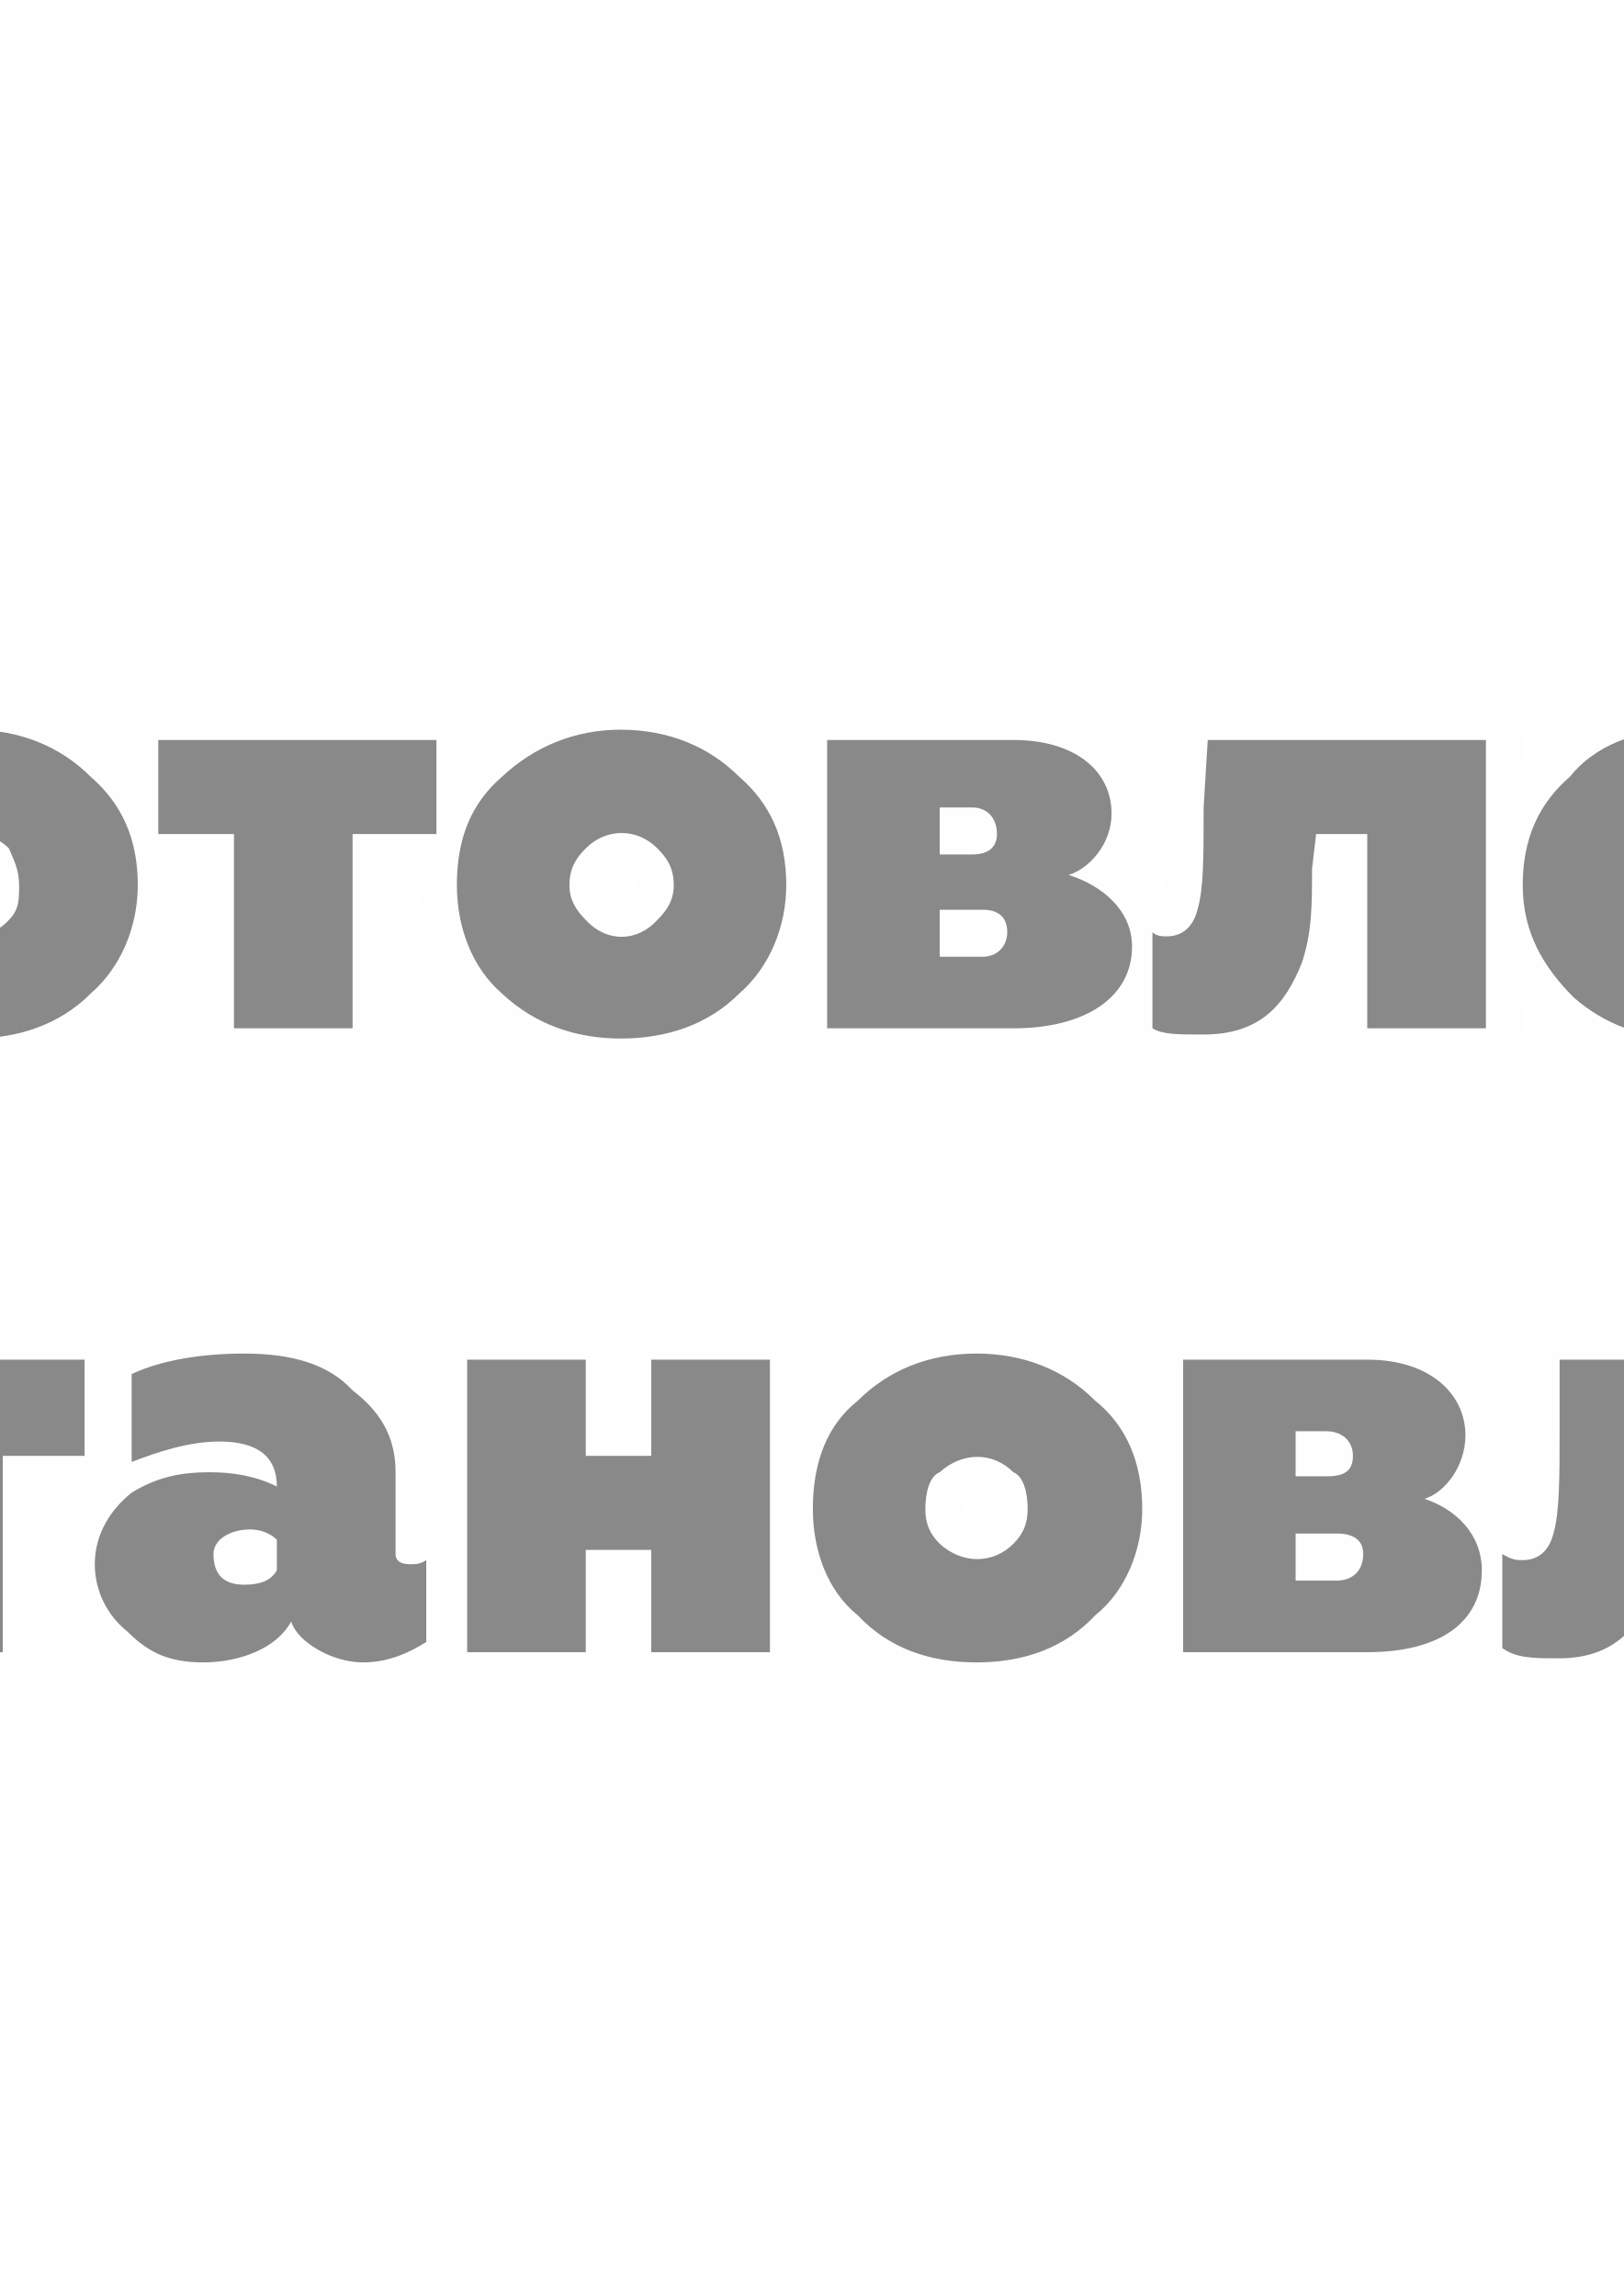
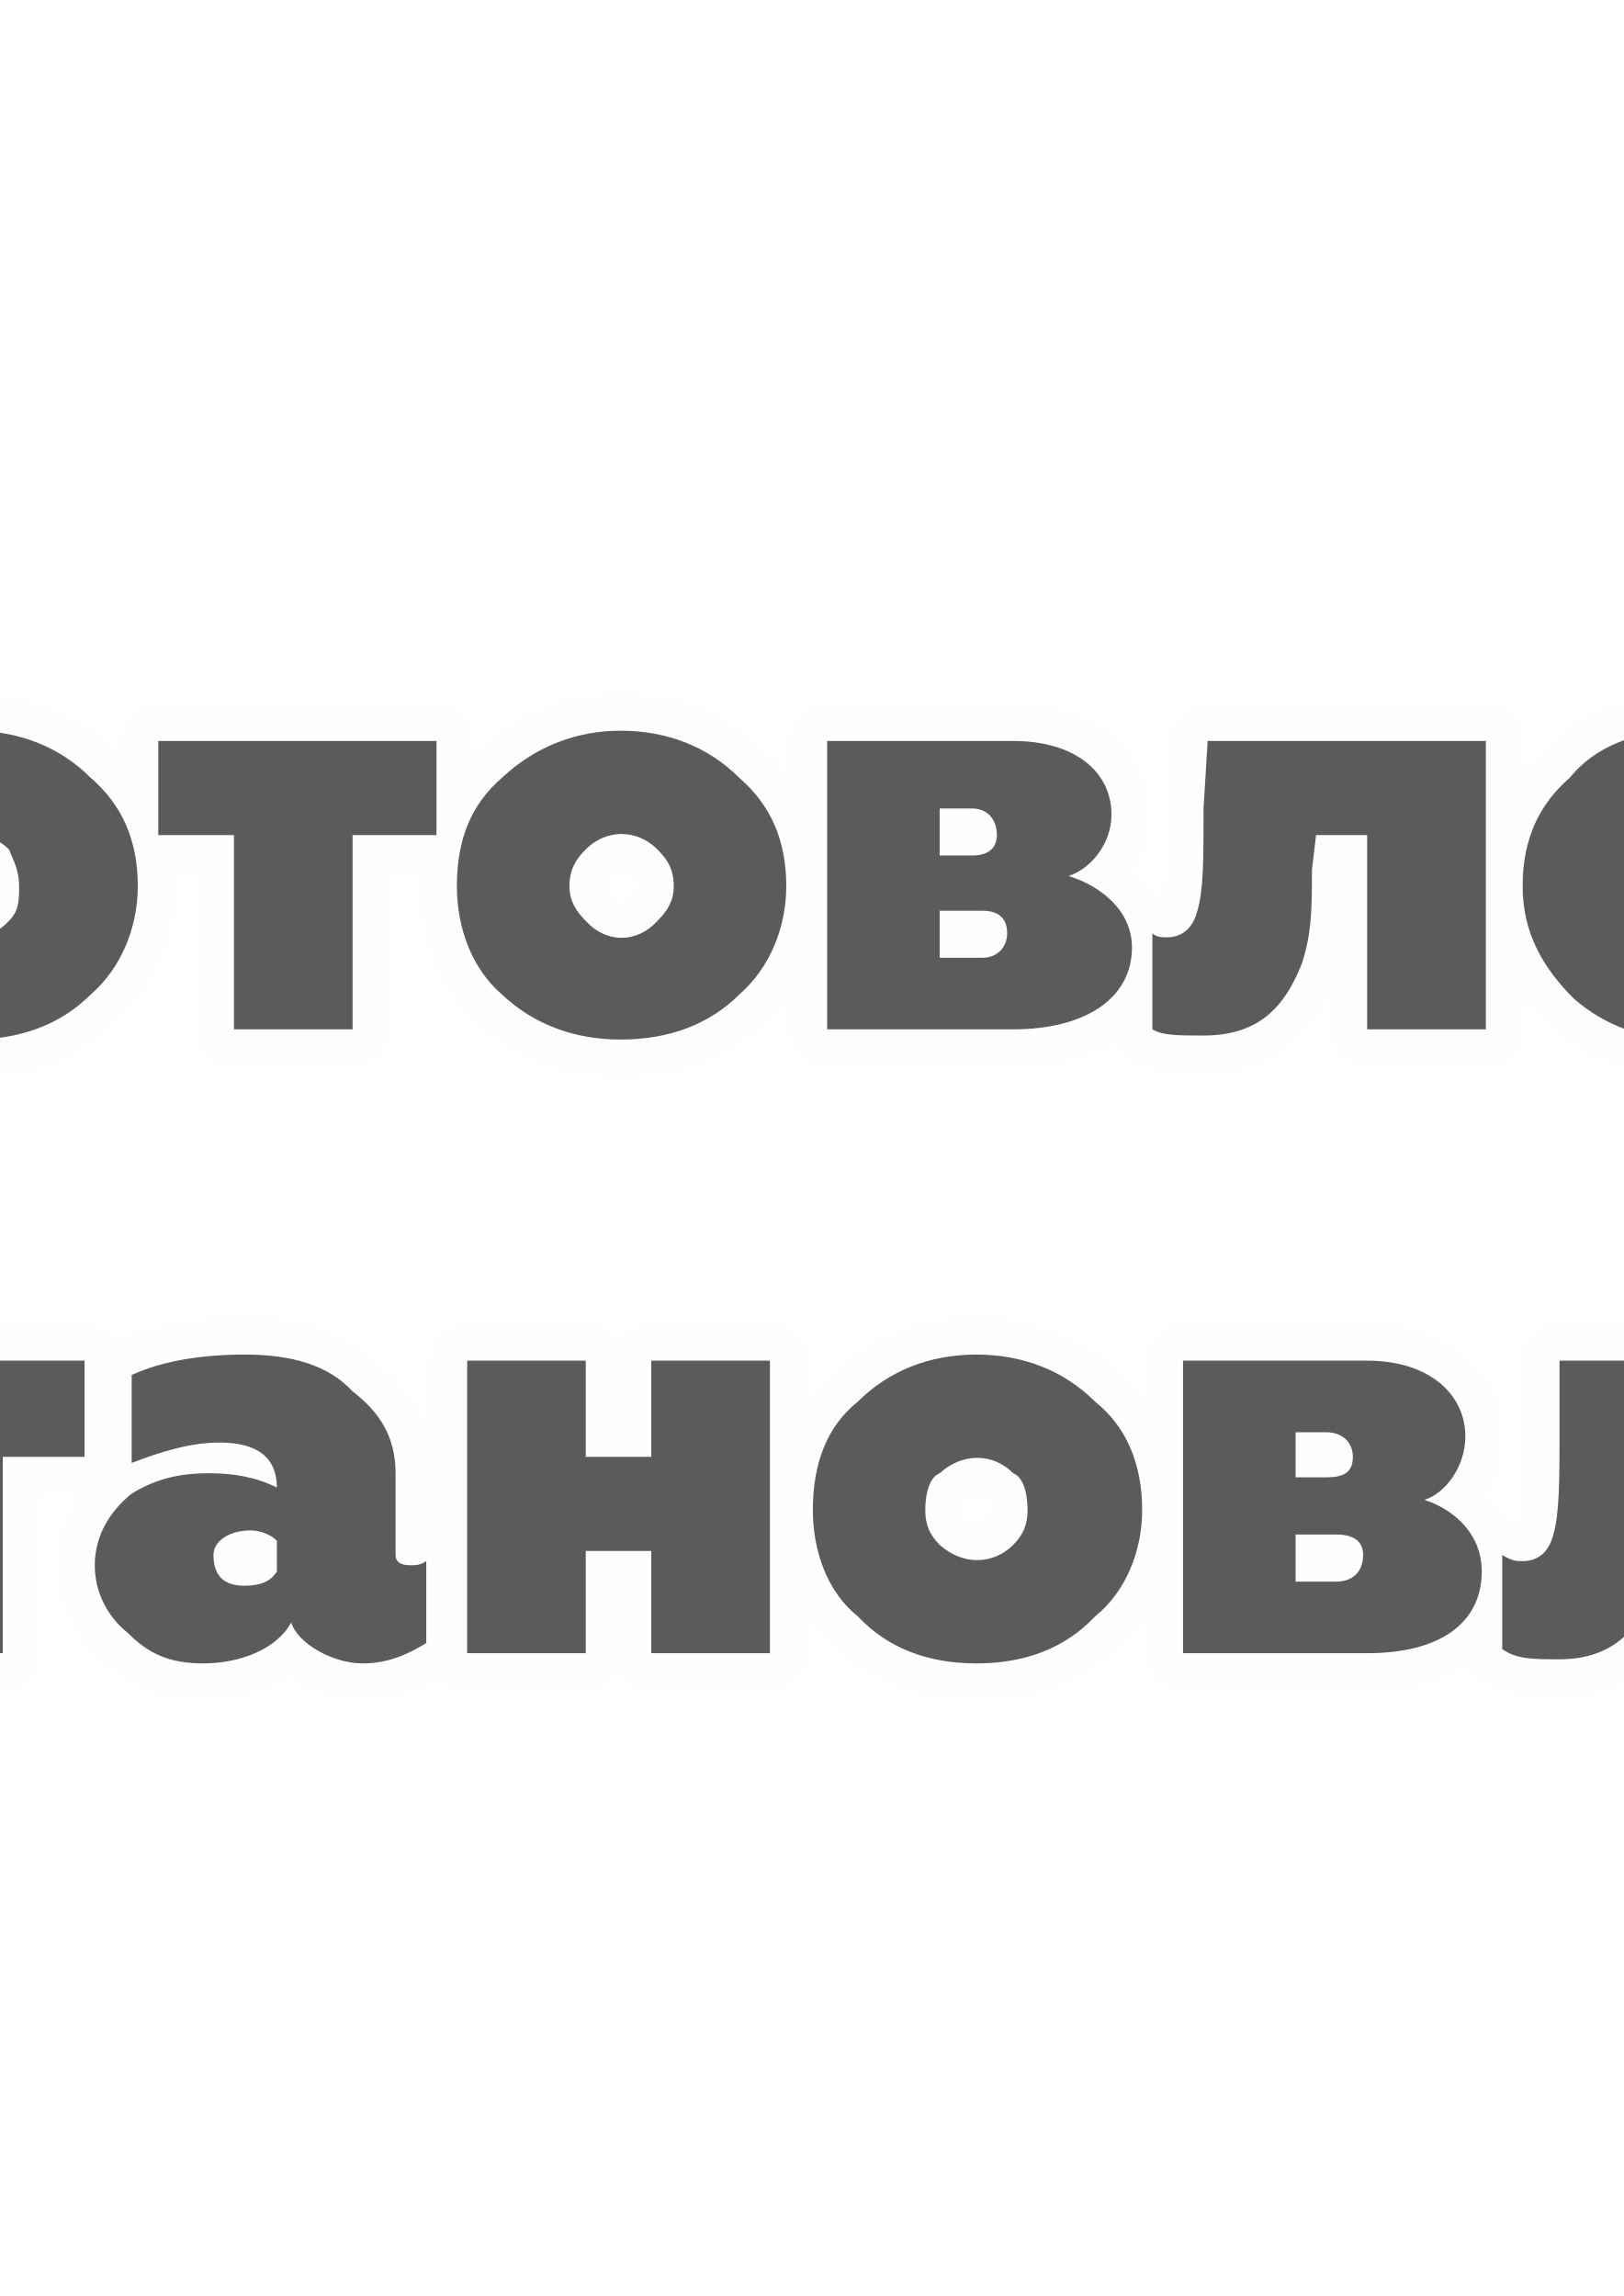
<svg xmlns="http://www.w3.org/2000/svg" xml:space="preserve" width="210mm" height="297mm" version="1.1" style="shape-rendering:geometricPrecision; text-rendering:geometricPrecision; image-rendering:optimizeQuality; fill-rule:evenodd; clip-rule:evenodd" viewBox="0 0 21000 29700">
  <defs>
    <style type="text/css">
   
-     .str0 {stroke:#FEFEFE;stroke-width:976.88;stroke-linecap:round;stroke-linejoin:round}
-     .fil0 {fill:#898989}
-     .fil1 {fill:#898989;fill-rule:nonzero}
+     .str0 {stroke:#FEFEFE;stroke-width:976.87;stroke-linecap:round;stroke-linejoin:round}
+     .fil0 {fill:#5B5B5B}
+     .fil1 {fill:#5B5B5B;fill-rule:nonzero}
   
  </style>
  </defs>
  <g id="Слой_x0020_1">
    <g id="_768270480">
-       <path class="fil0 str0" d="M-13484 9439c211,0 396,133 396,344 0,185 -185,318 -396,318l-794 0 0 -662 794 0 0 0zm0 1747c264,0 476,185 476,449 0,265 -133,424 -476,424l-794 0 0 -873 794 0 0 0 0 0zm343 2116c530,0 979,-132 1323,-397 397,-264 530,-582 530,-1058 0,-397 -53,-661 -344,-926 -186,-265 -397,-397 -582,-397 132,-79 264,-212 396,-423 133,-133 186,-318 186,-582 0,-477 -133,-741 -450,-1006 -344,-211 -741,-344 -1217,-344l-2593 0 0 5133 2751 0 0 0zm4975 -1587l0 1587 1402 0 0 -3730 -1402 0 -1112 1614 0 -1614 -1481 0 0 3730 1481 0 1112 -1587zm3677 -926l1667 0 0 -1217 -3201 0 0 3730 1534 0 0 -2513zm4128 2645c608,0 1138,-185 1534,-582 397,-344 609,-873 609,-1402 0,-608 -212,-1058 -609,-1402 -396,-397 -926,-609 -1534,-609 -662,0 -1138,212 -1588,609 -423,344 -608,794 -608,1402 0,529 185,1058 608,1402 450,397 926,582 1588,582zm-476 -1534c-133,-132 -186,-265 -186,-450 0,-212 53,-344 186,-476 211,-265 688,-265 952,0 53,132 132,264 132,476 0,185 0,318 -132,450 -264,291 -741,291 -952,0l0 0zm5397 -1111l1085 0 0 -1217 -3598 0 0 1217 979 0 0 2513 1534 0 0 -2513zm3466 2645c609,0 1138,-185 1535,-582 397,-344 608,-873 608,-1402 0,-608 -211,-1058 -608,-1402 -397,-397 -926,-609 -1535,-609 -582,0 -1111,212 -1534,609 -397,344 -583,794 -583,1402 0,529 186,1058 583,1402 423,397 952,582 1534,582zm-450 -1534c-132,-132 -211,-265 -211,-450 0,-212 79,-344 211,-476 265,-265 662,-265 926,0 133,132 212,264 212,476 0,185 -79,318 -212,450 -264,291 -661,291 -926,0l0 0zm4578 -132l555 0c185,0 318,79 318,291 0,185 -133,317 -318,317l-555 0 0 -608zm423 -1323c185,0 317,132 317,344 0,185 -132,264 -317,264l-423 0 0 -608 423 0zm1244 873c264,-80 555,-397 555,-794 0,-556 -476,-952 -1270,-952l-2408 0 0 3730 2408 0c926,0 1535,-397 1535,-1058 0,-476 -397,-794 -820,-926l0 0zm3862 1984l1535 0 0 -3730 -3598 0 -53 873c0,661 0,1058 -80,1323 -53,211 -185,344 -396,344 -53,0 -133,0 -186,-53l0 1243c133,80 318,80 662,80 741,0 1058,-397 1270,-926 132,-397 132,-741 132,-1218l53 -449 661 0 0 2513 0 0 0 0zm3466 -2249c80,-344 265,-529 556,-529 265,0 450,185 450,529l-1006 0 0 0zm688 2381c715,0 1244,-132 1588,-396l0 -1138c-397,212 -794,344 -1270,344 -397,0 -873,-185 -1006,-476l2488 0 0 -318c0,-608 -212,-1138 -556,-1482 -397,-317 -794,-529 -1323,-529 -609,0 -1138,212 -1455,609 -397,344 -609,794 -609,1402 0,609 265,1058 662,1455 397,344 873,529 1481,529l0 0 0 0zm3863 -1455l794 0 0 1323 1535 0 0 -3730 -1535 0 0 1217 -794 0 0 -1217 -1534 0 0 3730 1534 0 0 -1323zm4657 0l794 0 0 1323 1534 0 0 -3730 -1534 0 0 1217 -794 0 0 -1217 -1614 0 0 3730 1614 0 0 -1323zm4868 -741c-211,0 -344,-132 -344,-264 0,-185 133,-318 344,-318l397 0 0 582 -397 0zm265 1006l132 0 0 1058 1535 0 0 -3730 -2143 0c-530,0 -926,79 -1191,344 -265,264 -397,608 -397,926 0,529 185,873 582,1058l-926 1402 1667 0 741 -1058 0 0 0 0zm-53631 6588l979 0 0 -1244 -3599 0 0 1244 1006 0 0 2540 1614 0 0 -2540 0 0 0 0zm3519 1482c-132,132 -265,185 -450,185 -212,0 -423,-132 -423,-397 0,-185 211,-318 476,-318 132,0 265,53 397,133l0 397 0 0zm1667 -80c-133,0 -186,-53 -186,-132l0 -1058c0,-477 -211,-794 -555,-1059 -318,-344 -794,-476 -1376,-476 -556,0 -1005,79 -1402,265l0 1137c264,-132 661,-264 1058,-264 529,0 741,185 741,582 -212,-132 -476,-185 -820,-185 -397,0 -715,53 -1059,264 -264,212 -397,529 -397,926 0,344 133,662 344,873 265,265 583,397 979,397 556,0 953,-185 1138,-529 132,265 529,529 1006,529 343,0 529,-132 740,-264l0 -1059c-79,53 -132,53 -211,53l0 0 0 0zm4074 -397l529 0c186,0 318,80 318,265 0,212 -132,344 -318,344l-529 0 0 -609zm397 -1323c185,0 318,133 318,318 0,212 -133,265 -318,265l-397 0 0 -583 397 0zm1270 874c265,-80 529,-424 529,-821 0,-529 -476,-979 -1270,-979l-2407 0 0 3784 2407 0c926,0 1456,-397 1456,-1058 0,-477 -318,-794 -715,-926zm3122 2116c397,0 794,-132 1191,-264l0 -1270c-265,132 -582,211 -847,211 -555,0 -952,-264 -952,-661 0,-476 397,-688 873,-688 264,0 608,79 873,132l0 -1243c-344,-133 -662,-212 -1138,-212 -661,0 -1323,265 -1720,873 -291,318 -344,662 -344,1138 0,397 53,794 344,1058 186,318 450,609 715,741 344,132 661,185 1005,185l0 0 0 0 0 0zm4128 -2672l1058 0 0 -1244 -3598 0 0 1244 1005 0 0 2540 1535 0 0 -2540zm3545 1482c-79,132 -212,185 -423,185 -265,0 -397,-132 -397,-397 0,-185 212,-318 476,-318 132,0 265,53 344,133l0 397zm1720 -80c-132,0 -185,-53 -185,-132l0 -1058c0,-477 -212,-794 -556,-1059 -317,-344 -794,-476 -1402,-476 -529,0 -1059,79 -1455,265l0 1137c344,-132 740,-264 1137,-264 477,0 741,185 741,582 -264,-132 -555,-185 -873,-185 -344,0 -661,53 -1005,264 -265,212 -477,529 -477,926 0,344 159,662 424,873 264,265 529,397 979,397 476,0 952,-185 1137,-529 80,265 530,529 926,529 344,0 609,-132 821,-264l0 -1059c-80,53 -133,53 -212,53l0 0 0 0zm2275 -185l847 0 0 1323 1535 0 0 -3784 -1535 0 0 1244 -847 0 0 -1244 -1534 0 0 3784 1534 0 0 -1323zm5054 1455c608,0 1138,-185 1534,-608 397,-318 609,-847 609,-1376 0,-609 -212,-1085 -609,-1402 -396,-397 -926,-609 -1534,-609 -609,0 -1138,212 -1535,609 -397,317 -582,793 -582,1402 0,529 185,1058 582,1376 397,423 926,608 1535,608zm-476 -1534c-133,-133 -186,-265 -186,-450 0,-212 53,-423 186,-476 291,-265 688,-265 952,0 132,53 185,264 185,476 0,185 -53,317 -185,450 -264,264 -661,264 -952,0l0 0zm4603 -133l530 0c211,0 344,80 344,265 0,212 -133,344 -344,344l-530 0 0 -609zm397 -1323c212,0 344,133 344,318 0,212 -132,265 -344,265l-397 0 0 -583 397 0zm1270 874c265,-80 529,-424 529,-821 0,-529 -449,-979 -1270,-979l-2381 0 0 3784 2381 0c953,0 1482,-397 1482,-1058 0,-477 -344,-794 -741,-926l0 0zm3863 1984l1535 0 0 -3784 -3651 0 0 926c0,583 0,1059 -80,1323 -53,212 -185,344 -397,344 -79,0 -132,0 -264,-79l0 1217c185,132 397,132 741,132 714,0 1058,-423 1243,-952 159,-397 159,-715 159,-1191l53 -476 661 0 0 2540 0 0 0 0zm3466 -2275c80,-318 212,-530 529,-530 265,0 477,212 477,530l-1006 0 0 0zm662 2407c741,0 1217,-132 1614,-397l0 -1137c-397,211 -794,344 -1270,344 -397,0 -873,-212 -1006,-477l2408 0 0 -317c0,-609 -132,-1138 -476,-1482 -397,-317 -794,-529 -1323,-529 -609,0 -1138,212 -1482,609 -397,317 -582,793 -582,1402 0,582 185,1058 661,1455 397,344 874,529 1456,529l0 0 0 0zm3863 -1455l820 0 0 1323 1534 0 0 -3784 -1534 0 0 1244 -820 0 0 -1244 -1535 0 0 3784 1535 0 0 -1323zm4603 0l873 0 0 1323 1535 0 0 -3784 -1535 0 0 1244 -873 0 0 -1244 -1534 0 0 3784 1534 0 0 -1323zm4948 -741c-212,0 -344,-132 -344,-264 0,-212 132,-344 344,-344l397 0 0 608 -397 0zm185 1006l212 0 0 1058 1535 0 0 -3784 -2144 0c-529,0 -926,133 -1190,397 -265,265 -397,582 -397,926 0,530 185,873 582,1059l-926 1402 1667 0 661 -1058 0 0z" />
-       <path id="_1" class="fil1" d="M-13484 9439c211,0 396,133 396,344 0,185 -185,318 -396,318l-794 0 0 -662 794 0 0 0zm0 1747c264,0 476,185 476,449 0,265 -133,424 -476,424l-794 0 0 -873 794 0 0 0 0 0zm343 2116c530,0 979,-132 1323,-397 397,-264 530,-582 530,-1058 0,-397 -53,-661 -344,-926 -186,-265 -397,-397 -582,-397 132,-79 264,-212 396,-423 133,-133 186,-318 186,-582 0,-477 -133,-741 -450,-1006 -344,-211 -741,-344 -1217,-344l-2593 0 0 5133 2751 0 0 0zm4975 -1587l0 1587 1402 0 0 -3730 -1402 0 -1112 1614 0 -1614 -1481 0 0 3730 1481 0 1112 -1587zm3677 -926l1667 0 0 -1217 -3201 0 0 3730 1534 0 0 -2513zm4128 2645c608,0 1138,-185 1534,-582 397,-344 609,-873 609,-1402 0,-608 -212,-1058 -609,-1402 -396,-397 -926,-609 -1534,-609 -662,0 -1138,212 -1588,609 -423,344 -608,794 -608,1402 0,529 185,1058 608,1402 450,397 926,582 1588,582zm-476 -1534c-133,-132 -186,-265 -186,-450 0,-212 53,-344 186,-476 211,-265 688,-265 952,0 53,132 132,264 132,476 0,185 0,318 -132,450 -264,291 -741,291 -952,0l0 0zm5397 -1111l1085 0 0 -1217 -3598 0 0 1217 979 0 0 2513 1534 0 0 -2513zm3466 2645c609,0 1138,-185 1535,-582 397,-344 608,-873 608,-1402 0,-608 -211,-1058 -608,-1402 -397,-397 -926,-609 -1535,-609 -582,0 -1111,212 -1534,609 -397,344 -583,794 -583,1402 0,529 186,1058 583,1402 423,397 952,582 1534,582zm-450 -1534c-132,-132 -211,-265 -211,-450 0,-212 79,-344 211,-476 265,-265 662,-265 926,0 133,132 212,264 212,476 0,185 -79,318 -212,450 -264,291 -661,291 -926,0l0 0zm4578 -132l555 0c185,0 318,79 318,291 0,185 -133,317 -318,317l-555 0 0 -608zm423 -1323c185,0 317,132 317,344 0,185 -132,264 -317,264l-423 0 0 -608 423 0zm1244 873c264,-80 555,-397 555,-794 0,-556 -476,-952 -1270,-952l-2408 0 0 3730 2408 0c926,0 1535,-397 1535,-1058 0,-476 -397,-794 -820,-926l0 0zm3862 1984l1535 0 0 -3730 -3598 0 -53 873c0,661 0,1058 -80,1323 -53,211 -185,344 -396,344 -53,0 -133,0 -186,-53l0 1243c133,80 318,80 662,80 741,0 1058,-397 1270,-926 132,-397 132,-741 132,-1218l53 -449 661 0 0 2513 0 0 0 0zm3466 -2249c80,-344 265,-529 556,-529 265,0 450,185 450,529l-1006 0 0 0zm688 2381c715,0 1244,-132 1588,-396l0 -1138c-397,212 -794,344 -1270,344 -397,0 -873,-185 -1006,-476l2488 0 0 -318c0,-608 -212,-1138 -556,-1482 -397,-317 -794,-529 -1323,-529 -609,0 -1138,212 -1455,609 -397,344 -609,794 -609,1402 0,609 265,1058 662,1455 397,344 873,529 1481,529l0 0 0 0zm3863 -1455l794 0 0 1323 1535 0 0 -3730 -1535 0 0 1217 -794 0 0 -1217 -1534 0 0 3730 1534 0 0 -1323zm4657 0l794 0 0 1323 1534 0 0 -3730 -1534 0 0 1217 -794 0 0 -1217 -1614 0 0 3730 1614 0 0 -1323zm4868 -741c-211,0 -344,-132 -344,-264 0,-185 133,-318 344,-318l397 0 0 582 -397 0zm265 1006l132 0 0 1058 1535 0 0 -3730 -2143 0c-530,0 -926,79 -1191,344 -265,264 -397,608 -397,926 0,529 185,873 582,1058l-926 1402 1667 0 741 -1058 0 0 0 0zm-53631 6588l979 0 0 -1244 -3599 0 0 1244 1006 0 0 2540 1614 0 0 -2540 0 0 0 0zm3519 1482c-132,132 -265,185 -450,185 -212,0 -423,-132 -423,-397 0,-185 211,-318 476,-318 132,0 265,53 397,133l0 397 0 0zm1667 -80c-133,0 -186,-53 -186,-132l0 -1058c0,-477 -211,-794 -555,-1059 -318,-344 -794,-476 -1376,-476 -556,0 -1005,79 -1402,265l0 1137c264,-132 661,-264 1058,-264 529,0 741,185 741,582 -212,-132 -476,-185 -820,-185 -397,0 -715,53 -1059,264 -264,212 -397,529 -397,926 0,344 133,662 344,873 265,265 583,397 979,397 556,0 953,-185 1138,-529 132,265 529,529 1006,529 343,0 529,-132 740,-264l0 -1059c-79,53 -132,53 -211,53l0 0 0 0zm4074 -397l529 0c186,0 318,80 318,265 0,212 -132,344 -318,344l-529 0 0 -609zm397 -1323c185,0 318,133 318,318 0,212 -133,265 -318,265l-397 0 0 -583 397 0zm1270 874c265,-80 529,-424 529,-821 0,-529 -476,-979 -1270,-979l-2407 0 0 3784 2407 0c926,0 1456,-397 1456,-1058 0,-477 -318,-794 -715,-926zm3122 2116c397,0 794,-132 1191,-264l0 -1270c-265,132 -582,211 -847,211 -555,0 -952,-264 -952,-661 0,-476 397,-688 873,-688 264,0 608,79 873,132l0 -1243c-344,-133 -662,-212 -1138,-212 -661,0 -1323,265 -1720,873 -291,318 -344,662 -344,1138 0,397 53,794 344,1058 186,318 450,609 715,741 344,132 661,185 1005,185l0 0 0 0 0 0zm4128 -2672l1058 0 0 -1244 -3598 0 0 1244 1005 0 0 2540 1535 0 0 -2540zm3545 1482c-79,132 -212,185 -423,185 -265,0 -397,-132 -397,-397 0,-185 212,-318 476,-318 132,0 265,53 344,133l0 397zm1720 -80c-132,0 -185,-53 -185,-132l0 -1058c0,-477 -212,-794 -556,-1059 -317,-344 -794,-476 -1402,-476 -529,0 -1059,79 -1455,265l0 1137c344,-132 740,-264 1137,-264 477,0 741,185 741,582 -264,-132 -555,-185 -873,-185 -344,0 -661,53 -1005,264 -265,212 -477,529 -477,926 0,344 159,662 424,873 264,265 529,397 979,397 476,0 952,-185 1137,-529 80,265 530,529 926,529 344,0 609,-132 821,-264l0 -1059c-80,53 -133,53 -212,53l0 0 0 0zm2275 -185l847 0 0 1323 1535 0 0 -3784 -1535 0 0 1244 -847 0 0 -1244 -1534 0 0 3784 1534 0 0 -1323zm5054 1455c608,0 1138,-185 1534,-608 397,-318 609,-847 609,-1376 0,-609 -212,-1085 -609,-1402 -396,-397 -926,-609 -1534,-609 -609,0 -1138,212 -1535,609 -397,317 -582,793 -582,1402 0,529 185,1058 582,1376 397,423 926,608 1535,608zm-476 -1534c-133,-133 -186,-265 -186,-450 0,-212 53,-423 186,-476 291,-265 688,-265 952,0 132,53 185,264 185,476 0,185 -53,317 -185,450 -264,264 -661,264 -952,0l0 0zm4603 -133l530 0c211,0 344,80 344,265 0,212 -133,344 -344,344l-530 0 0 -609zm397 -1323c212,0 344,133 344,318 0,212 -132,265 -344,265l-397 0 0 -583 397 0zm1270 874c265,-80 529,-424 529,-821 0,-529 -449,-979 -1270,-979l-2381 0 0 3784 2381 0c953,0 1482,-397 1482,-1058 0,-477 -344,-794 -741,-926l0 0zm3863 1984l1535 0 0 -3784 -3651 0 0 926c0,583 0,1059 -80,1323 -53,212 -185,344 -397,344 -79,0 -132,0 -264,-79l0 1217c185,132 397,132 741,132 714,0 1058,-423 1243,-952 159,-397 159,-715 159,-1191l53 -476 661 0 0 2540 0 0 0 0zm3466 -2275c80,-318 212,-530 529,-530 265,0 477,212 477,530l-1006 0 0 0zm662 2407c741,0 1217,-132 1614,-397l0 -1137c-397,211 -794,344 -1270,344 -397,0 -873,-212 -1006,-477l2408 0 0 -317c0,-609 -132,-1138 -476,-1482 -397,-317 -794,-529 -1323,-529 -609,0 -1138,212 -1482,609 -397,317 -582,793 -582,1402 0,582 185,1058 661,1455 397,344 874,529 1456,529l0 0 0 0zm3863 -1455l820 0 0 1323 1534 0 0 -3784 -1534 0 0 1244 -820 0 0 -1244 -1535 0 0 3784 1535 0 0 -1323zm4603 0l873 0 0 1323 1535 0 0 -3784 -1535 0 0 1244 -873 0 0 -1244 -1534 0 0 3784 1534 0 0 -1323zm4948 -741c-212,0 -344,-132 -344,-264 0,-212 132,-344 344,-344l397 0 0 608 -397 0zm185 1006l212 0 0 1058 1535 0 0 -3784 -2144 0c-529,0 -926,133 -1190,397 -265,265 -397,582 -397,926 0,530 185,873 582,1059l-926 1402 1667 0 661 -1058 0 0z" />
+       <path class="fil0 str0" d="M-13484 9452c211,0 396,133 396,344 0,185 -185,318 -396,318l-794 0 0 -662 794 0 0 0zm0 1747c264,0 476,185 476,449 0,265 -133,424 -476,424l-794 0 0 -873 794 0 0 0 0 0 0 0zm343 2116c530,0 979,-132 1323,-397 397,-264 530,-582 530,-1058 0,-397 -53,-661 -344,-926 -186,-265 -397,-397 -582,-397 132,-79 264,-212 396,-423 133,-133 186,-318 186,-582 0,-477 -133,-741 -450,-1006 -344,-211 -741,-344 -1217,-344l-2593 0 0 5133 2751 0 0 0 0 0zm4975 -1587l0 1587 1402 0 0 -3730 -1402 0 -1112 1614 0 -1614 -1481 0 0 3730 1481 0 1112 -1587zm3677 -926l1667 0 0 -1217 -3201 0 0 3730 1534 0 0 -2513zm4128 2645c608,0 1138,-185 1534,-582 397,-344 609,-873 609,-1402 0,-608 -212,-1058 -609,-1402 -396,-397 -926,-609 -1534,-609 -662,0 -1138,212 -1588,609 -423,344 -608,794 -608,1402 0,529 185,1058 608,1402 450,397 926,582 1588,582zm-476 -1534c-133,-132 -186,-265 -186,-450 0,-212 53,-344 186,-476 211,-265 688,-265 952,0 53,132 132,264 132,476 0,185 0,318 -132,450 -264,291 -741,291 -952,0l0 0zm5397 -1111l1085 0 0 -1217 -3598 0 0 1217 979 0 0 2513 1534 0 0 -2513zm3466 2645c609,0 1138,-185 1535,-582 397,-344 608,-873 608,-1402 0,-608 -211,-1058 -608,-1402 -397,-397 -926,-609 -1535,-609 -582,0 -1111,212 -1534,609 -397,344 -583,794 -583,1402 0,529 186,1058 583,1402 423,397 952,582 1534,582zm-450 -1534c-132,-132 -211,-265 -211,-450 0,-212 79,-344 211,-476 265,-265 662,-265 926,0 133,132 212,264 212,476 0,185 -79,318 -212,450 -264,291 -661,291 -926,0l0 0zm4577 -132l555 0c185,0 318,79 318,291 0,185 -133,317 -318,317l-555 0 0 -608zm423 -1323c185,0 317,132 317,344 0,185 -132,264 -317,264l-423 0 0 -608 423 0zm1244 873c264,-80 555,-397 555,-794 0,-556 -476,-952 -1270,-952l-2407 0 0 3730 2407 0c926,0 1535,-397 1535,-1058 0,-476 -397,-794 -820,-926l0 0 0 0zm3862 1984l1535 0 0 -3730 -3598 0 -53 873c0,661 0,1058 -80,1323 -53,211 -185,344 -396,344 -53,0 -133,0 -186,-53l0 1243c133,80 318,80 662,80 741,0 1058,-397 1270,-926 132,-397 132,-741 132,-1218l53 -449 661 0 0 2513 0 0 0 0 0 0zm3466 -2249c80,-344 265,-529 556,-529 265,0 450,185 450,529l-1006 0 0 0 0 0zm688 2381c715,0 1244,-132 1588,-396l0 -1138c-397,212 -794,344 -1270,344 -397,0 -873,-185 -1006,-476l2488 0 0 -318c0,-608 -212,-1138 -556,-1482 -397,-317 -794,-529 -1323,-529 -609,0 -1138,212 -1455,609 -397,344 -609,794 -609,1402 0,609 265,1058 662,1455 397,344 873,529 1481,529l0 0 0 0zm3863 -1455l794 0 0 1323 1535 0 0 -3730 -1535 0 0 1217 -794 0 0 -1217 -1534 0 0 3730 1534 0 0 -1323zm4657 0l794 0 0 1323 1534 0 0 -3730 -1534 0 0 1217 -794 0 0 -1217 -1614 0 0 3730 1614 0 0 -1323zm4868 -741c-211,0 -344,-132 -344,-264 0,-185 133,-318 344,-318l397 0 0 582 -397 0zm265 1006l132 0 0 1058 1535 0 0 -3730 -2143 0c-530,0 -926,79 -1191,344 -265,264 -397,608 -397,926 0,529 185,873 582,1058l-926 1402 1667 0 741 -1058 0 0 0 0zm-53630 6588l979 0 0 -1244 -3599 0 0 1244 1006 0 0 2540 1614 0 0 -2540 0 0 0 0zm3519 1482c-132,132 -265,185 -450,185 -212,0 -423,-132 -423,-397 0,-185 211,-318 476,-318 132,0 265,53 397,133l0 397 0 0zm1667 -80c-133,0 -186,-53 -186,-132l0 -1058c0,-477 -211,-794 -555,-1059 -318,-344 -794,-476 -1376,-476 -556,0 -1005,79 -1402,265l0 1137c264,-132 661,-264 1058,-264 529,0 741,185 741,582 -212,-132 -476,-185 -820,-185 -397,0 -715,53 -1059,264 -264,212 -397,529 -397,926 0,344 133,662 344,873 265,265 583,397 979,397 556,0 953,-185 1138,-529 132,265 529,529 1006,529 343,0 529,-132 740,-264l0 -1059c-79,53 -132,53 -211,53l0 0 0 0 0 0zm4074 -397l529 0c186,0 318,80 318,265 0,212 -132,344 -318,344l-529 0 0 -609zm397 -1323c185,0 318,133 318,318 0,212 -133,265 -318,265l-397 0 0 -583 397 0zm1270 874c265,-80 529,-424 529,-821 0,-529 -476,-979 -1270,-979l-2407 0 0 3784 2407 0c926,0 1456,-397 1456,-1058 0,-477 -318,-794 -715,-926l0 0zm3122 2116c397,0 794,-132 1191,-264l0 -1270c-265,132 -582,211 -847,211 -555,0 -952,-264 -952,-661 0,-476 397,-688 873,-688 264,0 608,79 873,132l0 -1243c-344,-133 -662,-212 -1138,-212 -661,0 -1323,265 -1720,873 -291,318 -344,662 -344,1138 0,397 53,794 344,1058 186,318 450,609 715,741 344,132 661,185 1005,185l0 0 0 0 0 0 0 0zm4128 -2672l1058 0 0 -1244 -3598 0 0 1244 1005 0 0 2540 1535 0 0 -2540zm3545 1482c-79,132 -212,185 -423,185 -265,0 -397,-132 -397,-397 0,-185 212,-318 476,-318 132,0 265,53 344,133l0 397zm1720 -80c-132,0 -185,-53 -185,-132l0 -1058c0,-477 -212,-794 -556,-1059 -317,-344 -794,-476 -1402,-476 -529,0 -1059,79 -1455,265l0 1137c344,-132 740,-264 1137,-264 477,0 741,185 741,582 -264,-132 -555,-185 -873,-185 -344,0 -661,53 -1005,264 -265,212 -477,529 -477,926 0,344 159,662 424,873 264,265 529,397 979,397 476,0 952,-185 1137,-529 80,265 530,529 926,529 344,0 609,-132 821,-264l0 -1059c-80,53 -133,53 -212,53l0 0 0 0 0 0zm2275 -185l847 0 0 1323 1535 0 0 -3784 -1535 0 0 1244 -847 0 0 -1244 -1534 0 0 3784 1534 0 0 -1323zm5053 1455c608,0 1138,-185 1534,-608 397,-318 609,-847 609,-1376 0,-609 -212,-1085 -609,-1402 -396,-397 -926,-609 -1534,-609 -609,0 -1137,212 -1534,609 -397,317 -582,793 -582,1402 0,529 185,1058 582,1376 397,423 925,608 1534,608zm-476 -1534c-133,-133 -186,-265 -186,-450 0,-212 53,-423 186,-476 291,-265 688,-265 952,0 132,53 185,264 185,476 0,185 -53,317 -185,450 -264,264 -661,264 -952,0l0 0zm4603 -133l530 0c211,0 344,80 344,265 0,212 -133,344 -344,344l-530 0 0 -609zm397 -1323c212,0 344,133 344,318 0,212 -132,265 -344,265l-397 0 0 -583 397 0zm1270 874c265,-80 529,-424 529,-821 0,-529 -449,-979 -1270,-979l-2381 0 0 3784 2381 0c953,0 1482,-397 1482,-1058 0,-477 -344,-794 -741,-926l0 0 0 0zm3863 1984l1535 0 0 -3784 -3651 0 0 926c0,583 0,1059 -80,1323 -53,212 -185,344 -397,344 -79,0 -132,0 -264,-79l0 1217c185,132 397,132 741,132 714,0 1058,-423 1243,-952 159,-397 159,-715 159,-1191l53 -476 661 0 0 2540 0 0 0 0zm3466 -2275c80,-318 212,-530 529,-530 265,0 477,212 477,530l-1006 0 0 0 0 0zm662 2407c741,0 1217,-132 1614,-397l0 -1137c-397,211 -794,344 -1270,344 -397,0 -873,-212 -1006,-477l2408 0 0 -317c0,-609 -132,-1138 -476,-1482 -397,-317 -794,-529 -1323,-529 -609,0 -1138,212 -1482,609 -397,317 -582,793 -582,1402 0,582 185,1058 661,1455 397,344 874,529 1456,529l0 0 0 0zm3863 -1455l820 0 0 1323 1534 0 0 -3784 -1534 0 0 1244 -820 0 0 -1244 -1535 0 0 3784 1535 0 0 -1323zm4603 0l873 0 0 1323 1535 0 0 -3784 -1535 0 0 1244 -873 0 0 -1244 -1534 0 0 3784 1534 0 0 -1323zm4948 -741c-212,0 -344,-132 -344,-264 0,-212 132,-344 344,-344l397 0 0 608 -397 0zm185 1006l212 0 0 1058 1535 0 0 -3784 -2144 0c-529,0 -926,133 -1190,397 -265,265 -397,582 -397,926 0,530 185,873 582,1059l-926 1402 1667 0 661 -1058 0 0 0 0z" />
+       <path id="_1" class="fil1" d="M-13484 9452c211,0 396,133 396,344 0,185 -185,318 -396,318l-794 0 0 -662 794 0 0 0zm0 1747c264,0 476,185 476,449 0,265 -133,424 -476,424l-794 0 0 -873 794 0 0 0 0 0 0 0zm343 2116c530,0 979,-132 1323,-397 397,-264 530,-582 530,-1058 0,-397 -53,-661 -344,-926 -186,-265 -397,-397 -582,-397 132,-79 264,-212 396,-423 133,-133 186,-318 186,-582 0,-477 -133,-741 -450,-1006 -344,-211 -741,-344 -1217,-344l-2593 0 0 5133 2751 0 0 0 0 0zm4975 -1587l0 1587 1402 0 0 -3730 -1402 0 -1112 1614 0 -1614 -1481 0 0 3730 1481 0 1112 -1587zm3677 -926l1667 0 0 -1217 -3201 0 0 3730 1534 0 0 -2513zm4128 2645c608,0 1138,-185 1534,-582 397,-344 609,-873 609,-1402 0,-608 -212,-1058 -609,-1402 -396,-397 -926,-609 -1534,-609 -662,0 -1138,212 -1588,609 -423,344 -608,794 -608,1402 0,529 185,1058 608,1402 450,397 926,582 1588,582zm-476 -1534c-133,-132 -186,-265 -186,-450 0,-212 53,-344 186,-476 211,-265 688,-265 952,0 53,132 132,264 132,476 0,185 0,318 -132,450 -264,291 -741,291 -952,0l0 0zm5397 -1111l1085 0 0 -1217 -3598 0 0 1217 979 0 0 2513 1534 0 0 -2513zm3466 2645c609,0 1138,-185 1535,-582 397,-344 608,-873 608,-1402 0,-608 -211,-1058 -608,-1402 -397,-397 -926,-609 -1535,-609 -582,0 -1111,212 -1534,609 -397,344 -583,794 -583,1402 0,529 186,1058 583,1402 423,397 952,582 1534,582zm-450 -1534c-132,-132 -211,-265 -211,-450 0,-212 79,-344 211,-476 265,-265 662,-265 926,0 133,132 212,264 212,476 0,185 -79,318 -212,450 -264,291 -661,291 -926,0l0 0zm4577 -132l555 0c185,0 318,79 318,291 0,185 -133,317 -318,317l-555 0 0 -608zm423 -1323c185,0 317,132 317,344 0,185 -132,264 -317,264l-423 0 0 -608 423 0zm1244 873c264,-80 555,-397 555,-794 0,-556 -476,-952 -1270,-952l-2407 0 0 3730 2407 0c926,0 1535,-397 1535,-1058 0,-476 -397,-794 -820,-926l0 0 0 0zm3862 1984l1535 0 0 -3730 -3598 0 -53 873c0,661 0,1058 -80,1323 -53,211 -185,344 -396,344 -53,0 -133,0 -186,-53l0 1243c133,80 318,80 662,80 741,0 1058,-397 1270,-926 132,-397 132,-741 132,-1218l53 -449 661 0 0 2513 0 0 0 0 0 0zm3466 -2249c80,-344 265,-529 556,-529 265,0 450,185 450,529l-1006 0 0 0 0 0zm688 2381c715,0 1244,-132 1588,-396l0 -1138c-397,212 -794,344 -1270,344 -397,0 -873,-185 -1006,-476l2488 0 0 -318c0,-608 -212,-1138 -556,-1482 -397,-317 -794,-529 -1323,-529 -609,0 -1138,212 -1455,609 -397,344 -609,794 -609,1402 0,609 265,1058 662,1455 397,344 873,529 1481,529l0 0 0 0zm3863 -1455l794 0 0 1323 1535 0 0 -3730 -1535 0 0 1217 -794 0 0 -1217 -1534 0 0 3730 1534 0 0 -1323zm4657 0l794 0 0 1323 1534 0 0 -3730 -1534 0 0 1217 -794 0 0 -1217 -1614 0 0 3730 1614 0 0 -1323zm4868 -741c-211,0 -344,-132 -344,-264 0,-185 133,-318 344,-318l397 0 0 582 -397 0zm265 1006l132 0 0 1058 1535 0 0 -3730 -2143 0c-530,0 -926,79 -1191,344 -265,264 -397,608 -397,926 0,529 185,873 582,1058l-926 1402 1667 0 741 -1058 0 0 0 0zm-53630 6588l979 0 0 -1244 -3599 0 0 1244 1006 0 0 2540 1614 0 0 -2540 0 0 0 0zm3519 1482c-132,132 -265,185 -450,185 -212,0 -423,-132 -423,-397 0,-185 211,-318 476,-318 132,0 265,53 397,133l0 397 0 0zm1667 -80c-133,0 -186,-53 -186,-132l0 -1058c0,-477 -211,-794 -555,-1059 -318,-344 -794,-476 -1376,-476 -556,0 -1005,79 -1402,265l0 1137c264,-132 661,-264 1058,-264 529,0 741,185 741,582 -212,-132 -476,-185 -820,-185 -397,0 -715,53 -1059,264 -264,212 -397,529 -397,926 0,344 133,662 344,873 265,265 583,397 979,397 556,0 953,-185 1138,-529 132,265 529,529 1006,529 343,0 529,-132 740,-264l0 -1059c-79,53 -132,53 -211,53l0 0 0 0 0 0zm4074 -397l529 0c186,0 318,80 318,265 0,212 -132,344 -318,344l-529 0 0 -609zm397 -1323c185,0 318,133 318,318 0,212 -133,265 -318,265l-397 0 0 -583 397 0zm1270 874c265,-80 529,-424 529,-821 0,-529 -476,-979 -1270,-979l-2407 0 0 3784 2407 0c926,0 1456,-397 1456,-1058 0,-477 -318,-794 -715,-926l0 0zm3122 2116c397,0 794,-132 1191,-264l0 -1270c-265,132 -582,211 -847,211 -555,0 -952,-264 -952,-661 0,-476 397,-688 873,-688 264,0 608,79 873,132l0 -1243c-344,-133 -662,-212 -1138,-212 -661,0 -1323,265 -1720,873 -291,318 -344,662 -344,1138 0,397 53,794 344,1058 186,318 450,609 715,741 344,132 661,185 1005,185l0 0 0 0 0 0 0 0zm4128 -2672l1058 0 0 -1244 -3598 0 0 1244 1005 0 0 2540 1535 0 0 -2540zm3545 1482c-79,132 -212,185 -423,185 -265,0 -397,-132 -397,-397 0,-185 212,-318 476,-318 132,0 265,53 344,133l0 397zm1720 -80c-132,0 -185,-53 -185,-132l0 -1058c0,-477 -212,-794 -556,-1059 -317,-344 -794,-476 -1402,-476 -529,0 -1059,79 -1455,265l0 1137c344,-132 740,-264 1137,-264 477,0 741,185 741,582 -264,-132 -555,-185 -873,-185 -344,0 -661,53 -1005,264 -265,212 -477,529 -477,926 0,344 159,662 424,873 264,265 529,397 979,397 476,0 952,-185 1137,-529 80,265 530,529 926,529 344,0 609,-132 821,-264l0 -1059c-80,53 -133,53 -212,53l0 0 0 0 0 0zm2275 -185l847 0 0 1323 1535 0 0 -3784 -1535 0 0 1244 -847 0 0 -1244 -1534 0 0 3784 1534 0 0 -1323zm5053 1455c608,0 1138,-185 1534,-608 397,-318 609,-847 609,-1376 0,-609 -212,-1085 -609,-1402 -396,-397 -926,-609 -1534,-609 -609,0 -1137,212 -1534,609 -397,317 -582,793 -582,1402 0,529 185,1058 582,1376 397,423 925,608 1534,608zm-476 -1534c-133,-133 -186,-265 -186,-450 0,-212 53,-423 186,-476 291,-265 688,-265 952,0 132,53 185,264 185,476 0,185 -53,317 -185,450 -264,264 -661,264 -952,0l0 0zm4603 -133l530 0c211,0 344,80 344,265 0,212 -133,344 -344,344l-530 0 0 -609zm397 -1323c212,0 344,133 344,318 0,212 -132,265 -344,265l-397 0 0 -583 397 0zm1270 874c265,-80 529,-424 529,-821 0,-529 -449,-979 -1270,-979l-2381 0 0 3784 2381 0c953,0 1482,-397 1482,-1058 0,-477 -344,-794 -741,-926l0 0 0 0zm3863 1984l1535 0 0 -3784 -3651 0 0 926c0,583 0,1059 -80,1323 -53,212 -185,344 -397,344 -79,0 -132,0 -264,-79l0 1217c185,132 397,132 741,132 714,0 1058,-423 1243,-952 159,-397 159,-715 159,-1191l53 -476 661 0 0 2540 0 0 0 0zm3466 -2275c80,-318 212,-530 529,-530 265,0 477,212 477,530l-1006 0 0 0 0 0zm662 2407c741,0 1217,-132 1614,-397l0 -1137c-397,211 -794,344 -1270,344 -397,0 -873,-212 -1006,-477l2408 0 0 -317c0,-609 -132,-1138 -476,-1482 -397,-317 -794,-529 -1323,-529 -609,0 -1138,212 -1482,609 -397,317 -582,793 -582,1402 0,582 185,1058 661,1455 397,344 874,529 1456,529l0 0 0 0zm3863 -1455l820 0 0 1323 1534 0 0 -3784 -1534 0 0 1244 -820 0 0 -1244 -1535 0 0 3784 1535 0 0 -1323zm4603 0l873 0 0 1323 1535 0 0 -3784 -1535 0 0 1244 -873 0 0 -1244 -1534 0 0 3784 1534 0 0 -1323zm4948 -741c-212,0 -344,-132 -344,-264 0,-212 132,-344 344,-344l397 0 0 608 -397 0zm185 1006l212 0 0 1058 1535 0 0 -3784 -2144 0c-529,0 -926,133 -1190,397 -265,265 -397,582 -397,926 0,530 185,873 582,1059l-926 1402 1667 0 661 -1058 0 0 0 0z" />
    </g>
  </g>
</svg>
